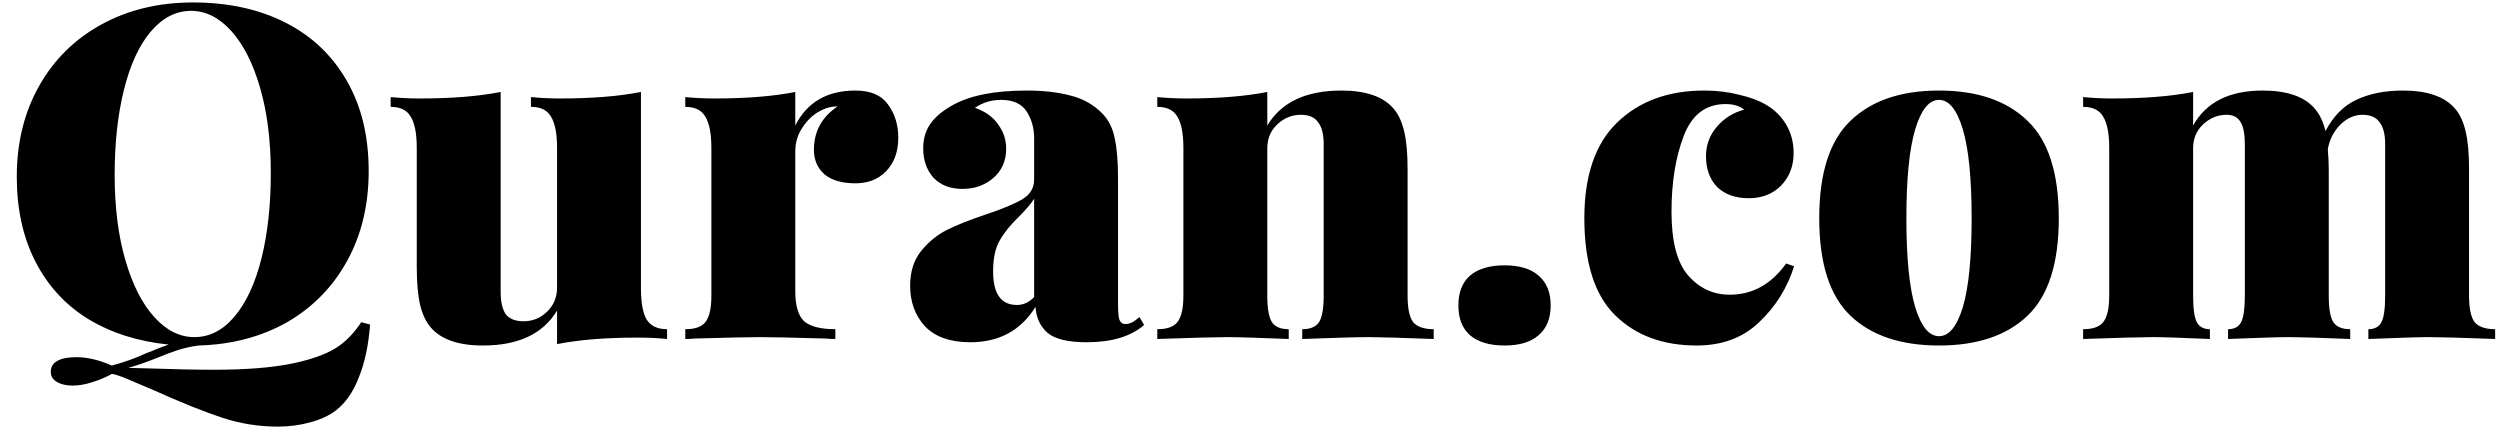
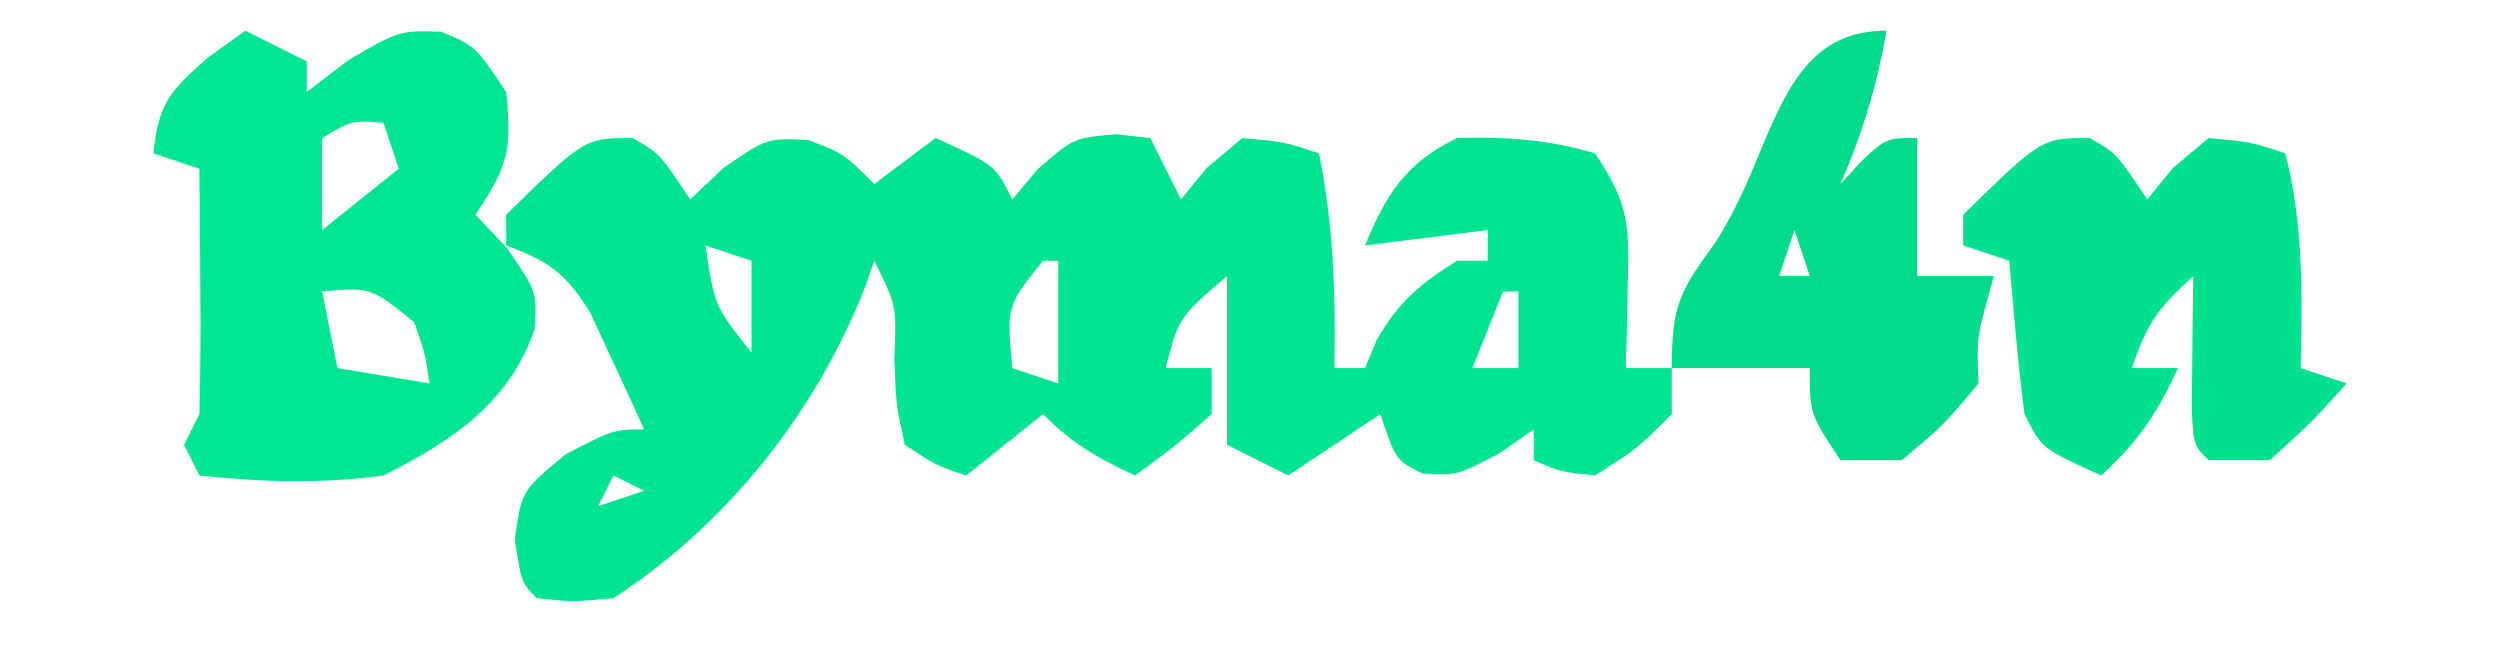
- <svg xmlns="http://www.w3.org/2000/svg" width="118" height="21" viewBox="0 0 118 21" fill="none">
-   <path d="M17.468 15.318C17.395 16.286 17.219 17.115 16.94 17.804C16.676 18.493 16.317 19.014 15.862 19.366C15.539 19.615 15.129 19.806 14.63 19.938C14.146 20.07 13.64 20.136 13.112 20.136C12.217 20.136 11.345 19.997 10.494 19.718C9.643 19.439 8.565 19.007 7.26 18.42L5.808 17.804C5.529 17.701 5.353 17.65 5.28 17.65C4.987 17.811 4.671 17.943 4.334 18.046C4.011 18.149 3.711 18.2 3.432 18.2C3.124 18.2 2.875 18.141 2.684 18.024C2.493 17.921 2.398 17.76 2.398 17.54C2.398 17.32 2.501 17.151 2.706 17.034C2.911 16.917 3.212 16.858 3.608 16.858C4.121 16.858 4.679 16.99 5.28 17.254C5.837 17.107 6.387 16.909 6.93 16.66C7.062 16.616 7.209 16.557 7.37 16.484C7.546 16.411 7.744 16.337 7.964 16.264C6.512 16.117 5.243 15.714 4.158 15.054C3.087 14.394 2.259 13.492 1.672 12.348C1.085 11.204 0.792 9.869 0.792 8.344C0.792 6.731 1.144 5.301 1.848 4.054C2.552 2.807 3.535 1.839 4.796 1.15C6.057 0.461 7.495 0.116 9.108 0.116C10.765 0.116 12.217 0.431 13.464 1.062C14.711 1.693 15.679 2.609 16.368 3.812C17.057 5 17.402 6.423 17.402 8.08C17.402 9.664 17.065 11.072 16.39 12.304C15.715 13.536 14.769 14.504 13.552 15.208C12.335 15.897 10.941 16.264 9.372 16.308C9.035 16.352 8.705 16.425 8.382 16.528C8.074 16.631 7.781 16.741 7.502 16.858C6.915 17.093 6.431 17.261 6.05 17.364L6.908 17.386C8.169 17.43 9.24 17.452 10.12 17.452C11.645 17.452 12.892 17.349 13.86 17.144C14.681 16.968 15.327 16.741 15.796 16.462C16.265 16.183 16.683 15.765 17.05 15.208L17.468 15.318ZM5.412 8.256C5.412 9.781 5.581 11.123 5.918 12.282C6.255 13.441 6.71 14.335 7.282 14.966C7.854 15.597 8.485 15.912 9.174 15.912C9.893 15.912 10.523 15.589 11.066 14.944C11.623 14.284 12.049 13.367 12.342 12.194C12.635 11.021 12.782 9.679 12.782 8.168C12.782 6.643 12.613 5.301 12.276 4.142C11.939 2.983 11.484 2.089 10.912 1.458C10.34 0.827 9.709 0.512 9.02 0.512C8.301 0.512 7.663 0.842 7.106 1.502C6.563 2.147 6.145 3.057 5.852 4.23C5.559 5.403 5.412 6.745 5.412 8.256ZM30.253 13.602C30.253 14.277 30.341 14.768 30.517 15.076C30.708 15.384 31.031 15.538 31.485 15.538V16C31.031 15.956 30.576 15.934 30.121 15.934C28.596 15.934 27.32 16.037 26.293 16.242V14.658C25.633 15.758 24.467 16.308 22.795 16.308C21.622 16.308 20.793 16.015 20.309 15.428C20.089 15.164 19.928 14.812 19.825 14.372C19.723 13.917 19.671 13.323 19.671 12.59V6.98C19.671 6.305 19.576 5.814 19.385 5.506C19.209 5.198 18.894 5.044 18.439 5.044V4.582C18.894 4.626 19.349 4.648 19.803 4.648C21.329 4.648 22.605 4.545 23.631 4.34V13.778C23.631 14.247 23.712 14.599 23.873 14.834C24.049 15.054 24.328 15.164 24.709 15.164C25.135 15.164 25.501 15.017 25.809 14.724C26.132 14.416 26.293 14.035 26.293 13.58V6.98C26.293 6.305 26.198 5.814 26.007 5.506C25.831 5.198 25.516 5.044 25.061 5.044V4.582C25.516 4.626 25.971 4.648 26.425 4.648C27.951 4.648 29.227 4.545 30.253 4.34V13.602ZM40.375 4.274C41.093 4.274 41.607 4.494 41.915 4.934C42.237 5.374 42.399 5.895 42.399 6.496C42.399 7.156 42.208 7.684 41.827 8.08C41.46 8.461 40.976 8.652 40.375 8.652C39.744 8.652 39.26 8.513 38.923 8.234C38.586 7.941 38.417 7.552 38.417 7.068C38.417 6.203 38.791 5.521 39.539 5.022C39.275 5.022 39.04 5.073 38.835 5.176C38.468 5.337 38.16 5.601 37.911 5.968C37.661 6.32 37.537 6.709 37.537 7.134V13.734C37.537 14.423 37.676 14.9 37.955 15.164C38.248 15.413 38.739 15.538 39.429 15.538V16C39.238 16 39.077 15.993 38.945 15.978C37.405 15.934 36.378 15.912 35.865 15.912C35.41 15.912 34.391 15.934 32.807 15.978C32.69 15.993 32.535 16 32.345 16V15.538C32.8 15.538 33.115 15.428 33.291 15.208C33.481 14.973 33.577 14.555 33.577 13.954V6.98C33.577 6.305 33.481 5.814 33.291 5.506C33.115 5.198 32.8 5.044 32.345 5.044V4.582C32.814 4.626 33.269 4.648 33.709 4.648C35.234 4.648 36.51 4.545 37.537 4.34V5.924C38.094 4.824 39.04 4.274 40.375 4.274ZM45.797 16.154C44.858 16.154 44.147 15.905 43.663 15.406C43.193 14.893 42.959 14.255 42.959 13.492C42.959 12.832 43.127 12.289 43.465 11.864C43.817 11.424 44.227 11.087 44.697 10.852C45.166 10.617 45.775 10.375 46.523 10.126C47.315 9.862 47.894 9.62 48.261 9.4C48.627 9.18 48.811 8.872 48.811 8.476V6.518C48.811 6.049 48.693 5.631 48.459 5.264C48.224 4.897 47.821 4.714 47.249 4.714C46.794 4.714 46.383 4.839 46.017 5.088C46.515 5.264 46.882 5.528 47.117 5.88C47.366 6.217 47.491 6.599 47.491 7.024C47.491 7.596 47.285 8.058 46.875 8.41C46.479 8.747 45.995 8.916 45.423 8.916C44.851 8.916 44.396 8.74 44.059 8.388C43.736 8.021 43.575 7.559 43.575 7.002C43.575 6.562 43.685 6.181 43.905 5.858C44.125 5.535 44.469 5.242 44.939 4.978C45.76 4.509 46.933 4.274 48.459 4.274C49.265 4.274 49.962 4.355 50.549 4.516C51.135 4.663 51.634 4.949 52.045 5.374C52.338 5.682 52.529 6.071 52.617 6.54C52.719 6.995 52.771 7.633 52.771 8.454V14.35C52.771 14.717 52.793 14.966 52.837 15.098C52.895 15.23 52.991 15.296 53.123 15.296C53.225 15.296 53.335 15.267 53.453 15.208C53.57 15.135 53.68 15.054 53.783 14.966L54.003 15.34C53.372 15.883 52.47 16.154 51.297 16.154C50.417 16.154 49.801 16.007 49.449 15.714C49.097 15.406 48.906 14.995 48.877 14.482C48.187 15.597 47.161 16.154 45.797 16.154ZM47.997 14.394C48.305 14.394 48.576 14.269 48.811 14.02V9.378C48.679 9.598 48.437 9.884 48.085 10.236C47.689 10.617 47.388 10.991 47.183 11.358C46.977 11.71 46.875 12.194 46.875 12.81C46.875 13.866 47.249 14.394 47.997 14.394ZM63.314 4.274C64.487 4.274 65.316 4.567 65.8 5.154C66.02 5.418 66.181 5.777 66.284 6.232C66.387 6.672 66.438 7.259 66.438 7.992V13.954C66.438 14.555 66.526 14.973 66.702 15.208C66.893 15.428 67.215 15.538 67.67 15.538V16C66.086 15.941 65.059 15.912 64.59 15.912C64.091 15.912 63.05 15.941 61.466 16V15.538C61.847 15.538 62.111 15.428 62.258 15.208C62.405 14.973 62.478 14.555 62.478 13.954V6.804C62.478 6.335 62.39 5.99 62.214 5.77C62.053 5.535 61.781 5.418 61.4 5.418C60.975 5.418 60.601 5.572 60.278 5.88C59.97 6.173 59.816 6.547 59.816 7.002V13.954C59.816 14.555 59.889 14.973 60.036 15.208C60.183 15.428 60.447 15.538 60.828 15.538V16C59.361 15.941 58.393 15.912 57.924 15.912C57.425 15.912 56.325 15.941 54.624 16V15.538C55.079 15.538 55.394 15.428 55.57 15.208C55.761 14.973 55.856 14.555 55.856 13.954V6.98C55.856 6.305 55.761 5.814 55.57 5.506C55.394 5.198 55.079 5.044 54.624 5.044V4.582C55.093 4.626 55.548 4.648 55.988 4.648C57.513 4.648 58.789 4.545 59.816 4.34V5.924C60.476 4.824 61.642 4.274 63.314 4.274ZM71.014 12.524C71.718 12.524 72.253 12.685 72.62 13.008C73.001 13.331 73.192 13.8 73.192 14.416C73.192 15.032 73.001 15.501 72.62 15.824C72.253 16.147 71.718 16.308 71.014 16.308C70.31 16.308 69.767 16.147 69.386 15.824C69.019 15.501 68.836 15.032 68.836 14.416C68.836 13.8 69.019 13.331 69.386 13.008C69.767 12.685 70.31 12.524 71.014 12.524ZM80.435 4.274C81.036 4.274 81.586 4.34 82.085 4.472C82.598 4.589 83.016 4.743 83.339 4.934C83.75 5.169 84.072 5.484 84.307 5.88C84.542 6.276 84.659 6.723 84.659 7.222C84.659 7.838 84.461 8.351 84.065 8.762C83.669 9.158 83.163 9.356 82.547 9.356C81.916 9.356 81.418 9.18 81.051 8.828C80.699 8.461 80.523 7.977 80.523 7.376C80.523 6.848 80.692 6.386 81.029 5.99C81.381 5.579 81.814 5.308 82.327 5.176C82.107 5 81.814 4.912 81.447 4.912C80.508 4.912 79.848 5.418 79.467 6.43C79.086 7.427 78.895 8.615 78.895 9.994C78.895 11.402 79.159 12.407 79.687 13.008C80.215 13.609 80.868 13.91 81.645 13.91C82.716 13.91 83.603 13.419 84.307 12.436L84.681 12.568C84.358 13.595 83.808 14.475 83.031 15.208C82.268 15.941 81.286 16.308 80.083 16.308C78.484 16.308 77.201 15.831 76.233 14.878C75.265 13.925 74.781 12.399 74.781 10.302C74.781 8.293 75.294 6.789 76.321 5.792C77.362 4.78 78.734 4.274 80.435 4.274ZM91.522 4.274C93.326 4.274 94.719 4.751 95.701 5.704C96.684 6.643 97.175 8.175 97.175 10.302C97.175 12.429 96.684 13.961 95.701 14.9C94.719 15.839 93.326 16.308 91.522 16.308C89.718 16.308 88.324 15.839 87.341 14.9C86.359 13.961 85.868 12.429 85.868 10.302C85.868 8.175 86.359 6.643 87.341 5.704C88.324 4.751 89.718 4.274 91.522 4.274ZM91.522 4.714C91.052 4.714 90.678 5.176 90.4 6.1C90.121 7.024 89.981 8.425 89.981 10.302C89.981 12.179 90.121 13.58 90.4 14.504C90.678 15.413 91.052 15.868 91.522 15.868C91.991 15.868 92.365 15.413 92.644 14.504C92.922 13.58 93.061 12.179 93.061 10.302C93.061 8.425 92.922 7.024 92.644 6.1C92.365 5.176 91.991 4.714 91.522 4.714ZM116.539 13.954C116.539 14.555 116.627 14.973 116.803 15.208C116.994 15.428 117.317 15.538 117.771 15.538V16C116.187 15.941 115.161 15.912 114.691 15.912C114.222 15.912 113.254 15.941 111.787 16V15.538C112.081 15.538 112.286 15.428 112.403 15.208C112.521 14.988 112.579 14.57 112.579 13.954V6.804C112.579 6.335 112.491 5.99 112.315 5.77C112.154 5.535 111.883 5.418 111.501 5.418C111.12 5.418 110.768 5.579 110.445 5.902C110.137 6.225 109.947 6.606 109.873 7.046C109.903 7.398 109.917 7.713 109.917 7.992V13.954C109.917 14.57 109.991 14.988 110.137 15.208C110.284 15.428 110.548 15.538 110.929 15.538V16C109.463 15.941 108.509 15.912 108.069 15.912C107.6 15.912 106.632 15.941 105.165 16V15.538C105.459 15.538 105.664 15.428 105.781 15.208C105.899 14.973 105.957 14.555 105.957 13.954V6.804C105.957 6.335 105.891 5.99 105.759 5.77C105.627 5.535 105.407 5.418 105.099 5.418C104.674 5.418 104.3 5.572 103.977 5.88C103.669 6.173 103.515 6.547 103.515 7.002V13.954C103.515 14.57 103.574 14.988 103.691 15.208C103.809 15.428 104.014 15.538 104.307 15.538V16C102.958 15.941 102.063 15.912 101.623 15.912C101.125 15.912 100.025 15.941 98.323 16V15.538C98.778 15.538 99.093 15.428 99.269 15.208C99.46 14.973 99.555 14.555 99.555 13.954V6.98C99.555 6.305 99.46 5.814 99.269 5.506C99.093 5.198 98.778 5.044 98.323 5.044V4.582C98.793 4.626 99.247 4.648 99.687 4.648C101.213 4.648 102.489 4.545 103.515 4.34V5.924C104.131 4.824 105.224 4.274 106.793 4.274C107.967 4.274 108.795 4.567 109.279 5.154C109.499 5.418 109.661 5.763 109.763 6.188C110.13 5.484 110.614 4.993 111.215 4.714C111.831 4.421 112.565 4.274 113.415 4.274C114.589 4.274 115.417 4.567 115.901 5.154C116.121 5.418 116.283 5.777 116.385 6.232C116.488 6.672 116.539 7.259 116.539 7.992V13.954Z" fill="black" />
+ <svg xmlns="http://www.w3.org/2000/svg" version="1.1" width="163" height="42">
+   <path d="M0 0 C1.75 1 1.75 1 3.75 4 C4.472 3.319 5.194 2.639 5.938 1.938 C8.75 0 8.75 0 11.438 0.125 C13.75 1 13.75 1 15.75 3 C17.07 2.01 18.39 1.02 19.75 0 C23.625 1.75 23.625 1.75 24.75 4 C25.307 3.34 25.864 2.68 26.438 2 C28.75 0 28.75 0 31.5 -0.25 C32.242 -0.168 32.985 -0.085 33.75 0 C34.41 1.32 35.07 2.64 35.75 4 C36.307 3.319 36.864 2.639 37.438 1.938 C38.201 1.298 38.964 0.659 39.75 0 C42.5 0.25 42.5 0.25 44.75 1 C45.703 5.763 45.833 10.167 45.75 15 C46.41 15 47.07 15 47.75 15 C47.998 14.402 48.245 13.804 48.5 13.188 C49.931 10.684 51.319 9.519 53.75 8 C54.41 8 55.07 8 55.75 8 C55.75 7.34 55.75 6.68 55.75 6 C53.11 6.33 50.47 6.66 47.75 7 C49.15 3.616 50.415 1.625 53.75 0 C56.844 -0.094 59.783 0.095 62.75 1 C65.031 4.421 64.969 5.682 64.875 9.688 C64.857 10.681 64.839 11.675 64.82 12.699 C64.797 13.458 64.774 14.218 64.75 15 C65.74 15 66.73 15 67.75 15 C67.75 15.99 67.75 16.98 67.75 18 C65.5 20.25 65.5 20.25 62.75 22 C60.438 21.75 60.438 21.75 58.75 21 C58.75 20.34 58.75 19.68 58.75 19 C58.008 19.516 57.265 20.031 56.5 20.562 C53.75 22 53.75 22 51.5 21.875 C49.75 21 49.75 21 48.75 18 C46.77 19.32 44.79 20.64 42.75 22 C41.43 21.34 40.11 20.68 38.75 20 C38.75 16.37 38.75 12.74 38.75 9 C35.601 11.702 35.601 11.702 34.75 15 C35.74 15 36.73 15 37.75 15 C37.75 15.99 37.75 16.98 37.75 18 C35.25 20.188 35.25 20.188 32.75 22 C30.282 20.848 28.702 19.952 26.75 18 C25.1 19.32 23.45 20.64 21.75 22 C19.793 21.348 19.793 21.348 17.75 20 C17.176 17.434 17.176 17.434 17.062 14.438 C17.208 10.907 17.208 10.907 15.75 8 C15.566 8.534 15.381 9.067 15.191 9.617 C11.992 17.837 6.2 25.157 -1.25 30 C-3.938 30.25 -3.938 30.25 -6.25 30 C-7.25 29 -7.25 29 -7.688 26.188 C-7.25 23 -7.25 23 -4.375 20.625 C-1.25 19 -1.25 19 0.75 19 C0.015 17.368 -0.738 15.745 -1.5 14.125 C-1.918 13.22 -2.335 12.315 -2.766 11.383 C-4.374 8.8 -5.442 8.044 -8.25 7 C-8.25 6.34 -8.25 5.68 -8.25 5 C-3.134 0 -3.134 0 0 0 Z M4.75 7 C5.325 10.931 5.325 10.931 7.75 14 C7.75 12.02 7.75 10.04 7.75 8 C6.76 7.67 5.77 7.34 4.75 7 Z M26.75 8 C24.38 10.954 24.38 10.954 24.75 15 C25.74 15.33 26.73 15.66 27.75 16 C27.75 13.36 27.75 10.72 27.75 8 C27.42 8 27.09 8 26.75 8 Z M56.75 10 C56.09 11.65 55.43 13.3 54.75 15 C55.74 15 56.73 15 57.75 15 C57.75 13.35 57.75 11.7 57.75 10 C57.42 10 57.09 10 56.75 10 Z M-1.25 22 C-1.58 22.66 -1.91 23.32 -2.25 24 C-1.26 23.67 -0.27 23.34 0.75 23 C0.09 22.67 -0.57 22.34 -1.25 22 Z " fill="#00E492" transform="translate(41.25,9)" />
+   <path d="M0 0 C1.32 0.66 2.64 1.32 4 2 C4 2.66 4 3.32 4 4 C4.887 3.319 5.774 2.639 6.688 1.938 C10 0 10 0 12.75 0.062 C15 1 15 1 17 4 C17.376 7.757 17.164 8.754 15 12 C15.681 12.722 16.361 13.444 17.062 14.188 C19 17 19 17 18.859 19.438 C17.242 24.259 13.43 26.785 9 29 C4.922 29.556 1.085 29.435 -3 29 C-3.33 28.34 -3.66 27.68 -4 27 C-3.67 26.34 -3.34 25.68 -3 25 C-2.928 22.282 -2.907 19.591 -2.938 16.875 C-2.942 16.121 -2.947 15.367 -2.951 14.59 C-2.963 12.727 -2.981 10.863 -3 9 C-3.99 8.67 -4.98 8.34 -6 8 C-5.651 4.745 -4.979 3.981 -2.438 1.75 C-1.633 1.173 -0.829 0.595 0 0 Z M5 7 C5 8.98 5 10.96 5 13 C6.65 11.68 8.3 10.36 10 9 C9.67 8.01 9.34 7.02 9 6 C6.925 5.851 6.925 5.851 5 7 Z M5 17 C5.33 18.65 5.66 20.3 6 22 C8.97 22.495 8.97 22.495 12 23 C11.724 21.059 11.724 21.059 11 19 C8.185 16.723 8.185 16.723 5 17 Z " fill="#00E592" transform="translate(16,2)" />
+   <path d="M0 0 C1.75 1 1.75 1 3.75 4 C4.307 3.319 4.864 2.639 5.438 1.938 C6.582 0.978 6.582 0.978 7.75 0 C10.5 0.25 10.5 0.25 12.75 1 C13.956 5.672 13.844 10.215 13.75 15 C14.74 15.33 15.73 15.66 16.75 16 C14.5 18.5 14.5 18.5 11.75 21 C10.43 21 9.11 21 7.75 21 C6.75 20 6.75 20 6.652 17.496 C6.664 16.487 6.676 15.477 6.688 14.438 C6.697 13.426 6.706 12.414 6.715 11.371 C6.726 10.589 6.738 9.806 6.75 9 C4.502 11.052 3.748 12.007 2.75 15 C3.74 15 4.73 15 5.75 15 C4.457 17.884 3.091 19.872 0.75 22 C-3.125 20.25 -3.125 20.25 -4.25 18 C-4.476 16.296 -4.659 14.587 -4.812 12.875 C-4.896 11.965 -4.98 11.055 -5.066 10.117 C-5.127 9.419 -5.188 8.72 -5.25 8 C-6.24 7.67 -7.23 7.34 -8.25 7 C-8.25 6.34 -8.25 5.68 -8.25 5 C-3.134 0 -3.134 0 0 0 Z " fill="#00E190" transform="translate(136.25,9)" />
+   <path d="M0 0 C-0.61 3.558 -1.578 6.683 -3 10 C-2.546 9.505 -2.092 9.01 -1.625 8.5 C0 7 0 7 2 7 C2 9.97 2 12.94 2 16 C3.65 16 5.3 16 7 16 C6.835 16.598 6.67 17.196 6.5 17.812 C5.889 20.113 5.889 20.113 6 23 C3.75 25.688 3.75 25.688 1 28 C-0.32 28 -1.64 28 -3 28 C-5 25 -5 25 -5 22 C-7.97 22 -10.94 22 -14 22 C-14 17.84 -13.458 16.981 -11.141 13.781 C-9.812 11.706 -8.932 9.592 -8 7.312 C-6.337 3.423 -4.706 0 0 0 Z M-6 13 C-6.33 13.99 -6.66 14.98 -7 16 C-6.34 16 -5.68 16 -5 16 C-5.33 15.01 -5.66 14.02 -6 13 Z " fill="#00DA8B" transform="translate(123,2)" />
</svg>
